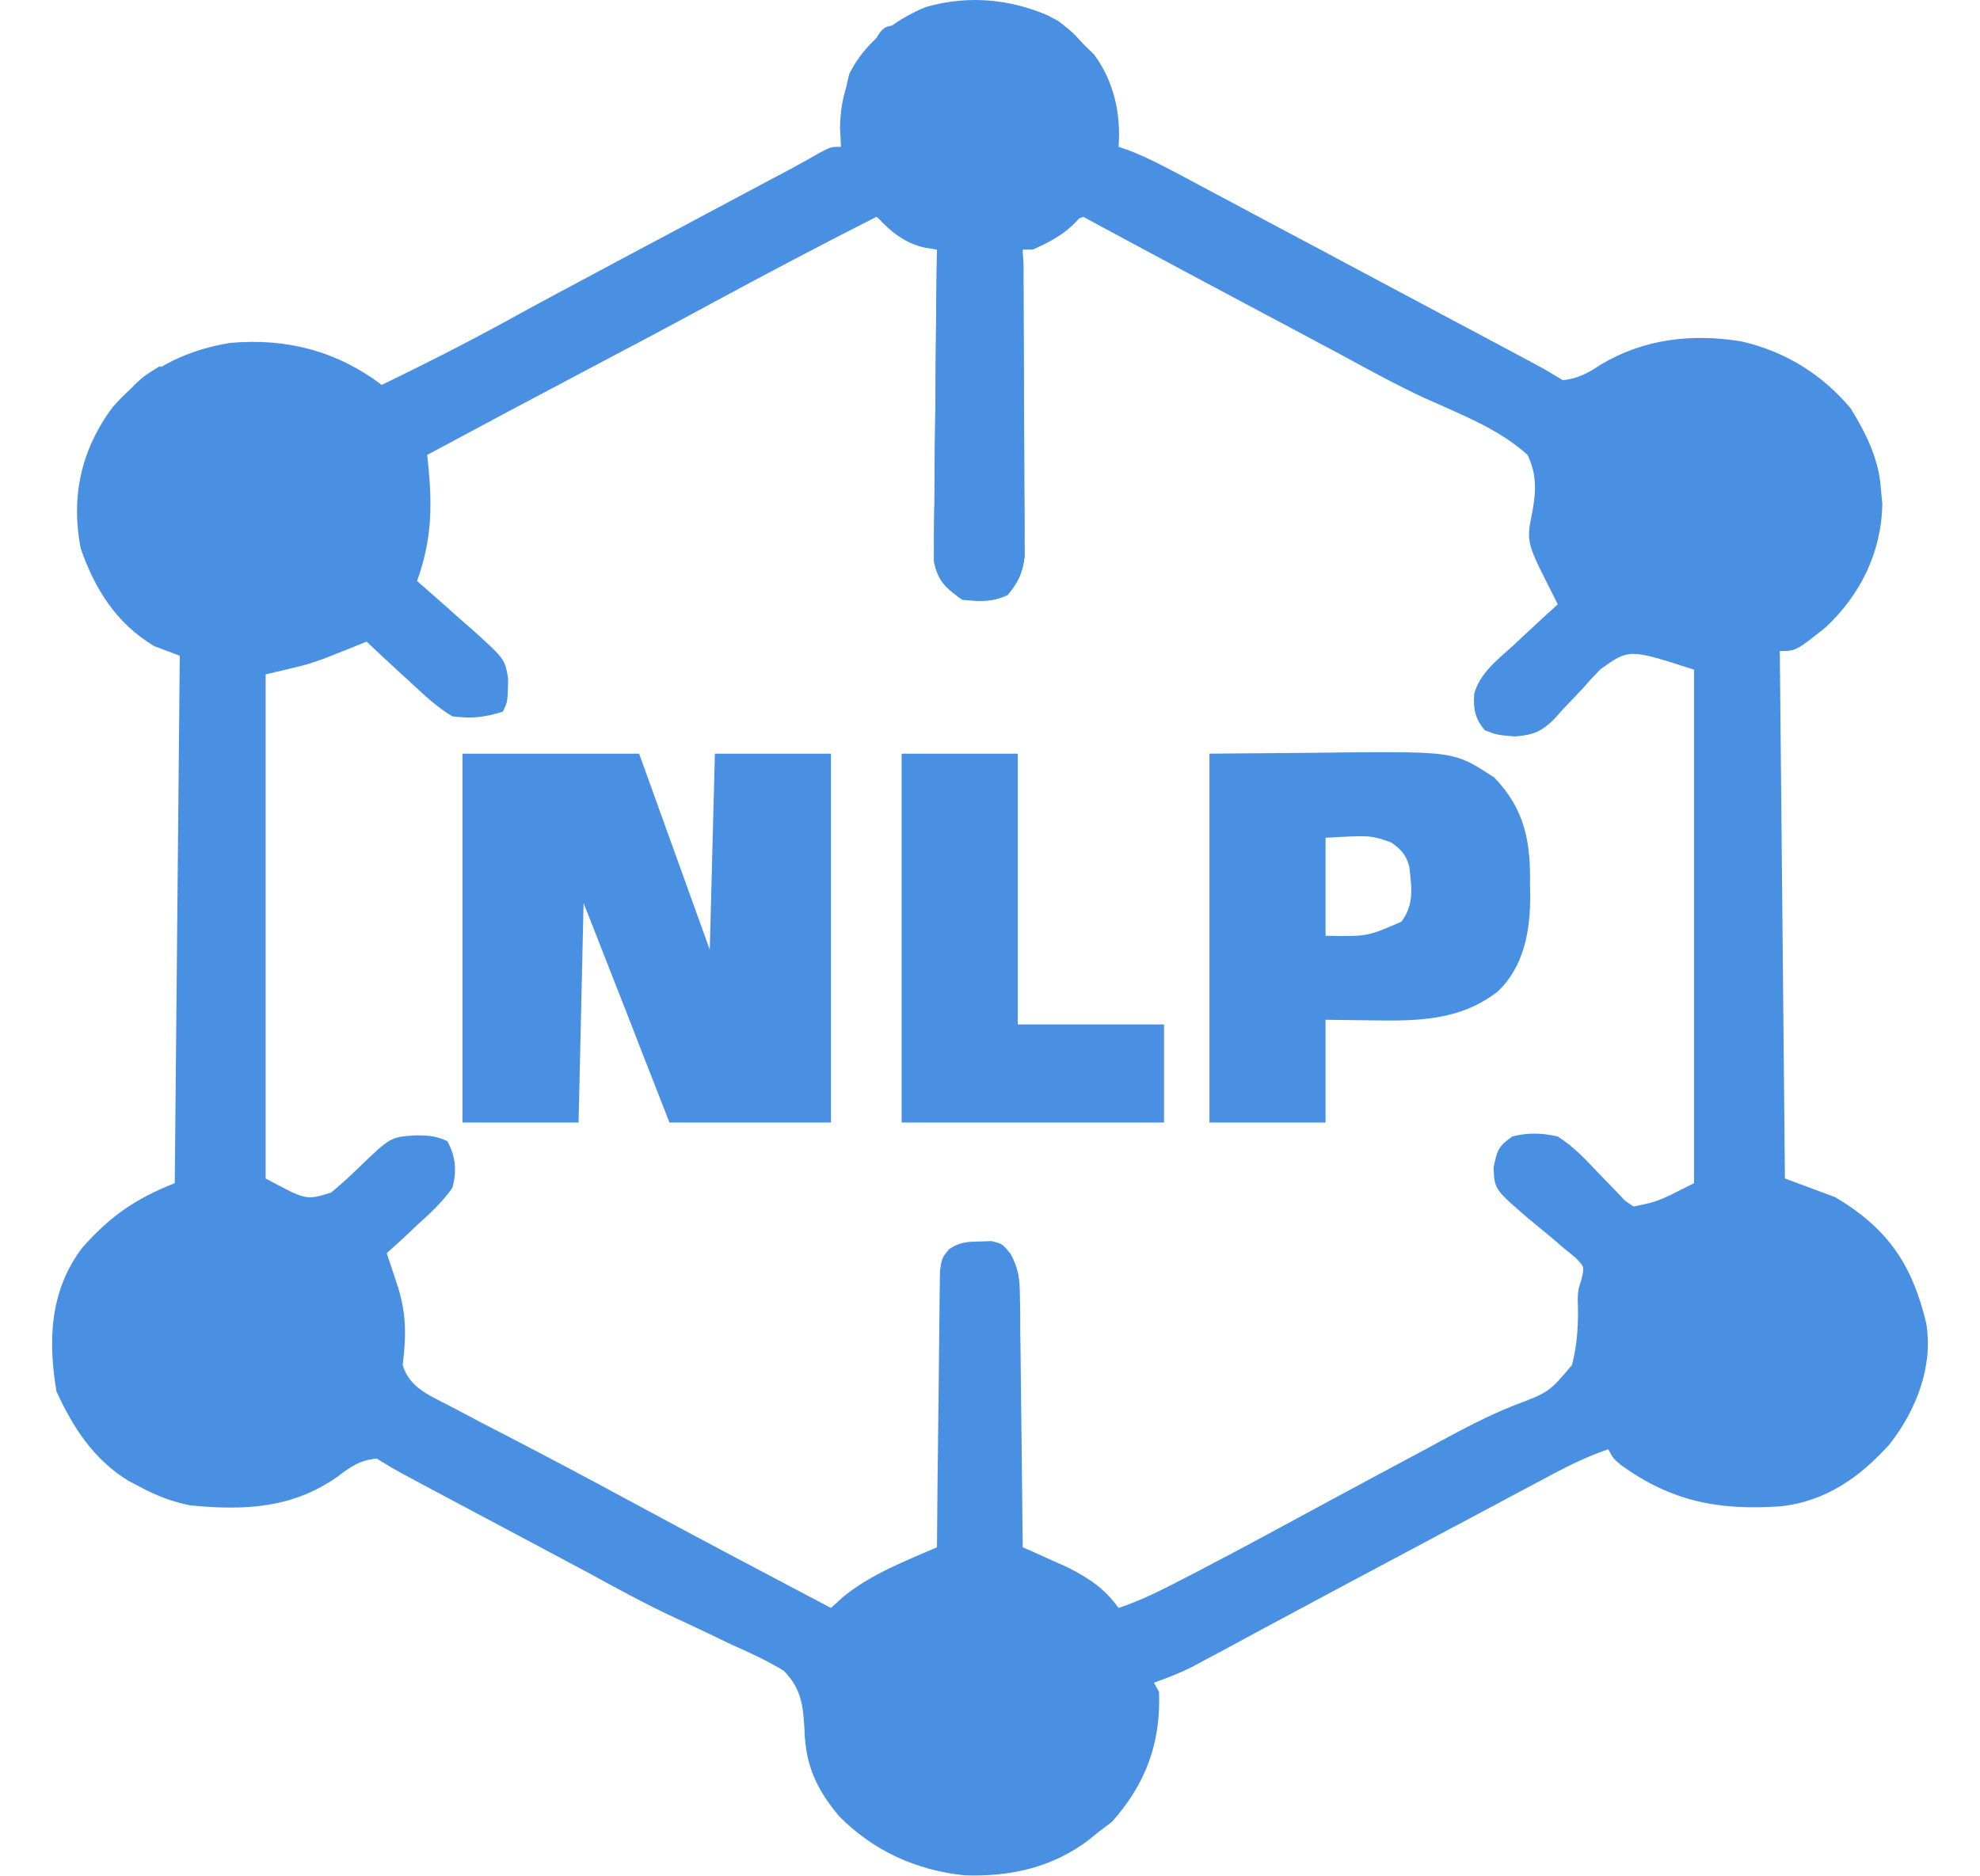
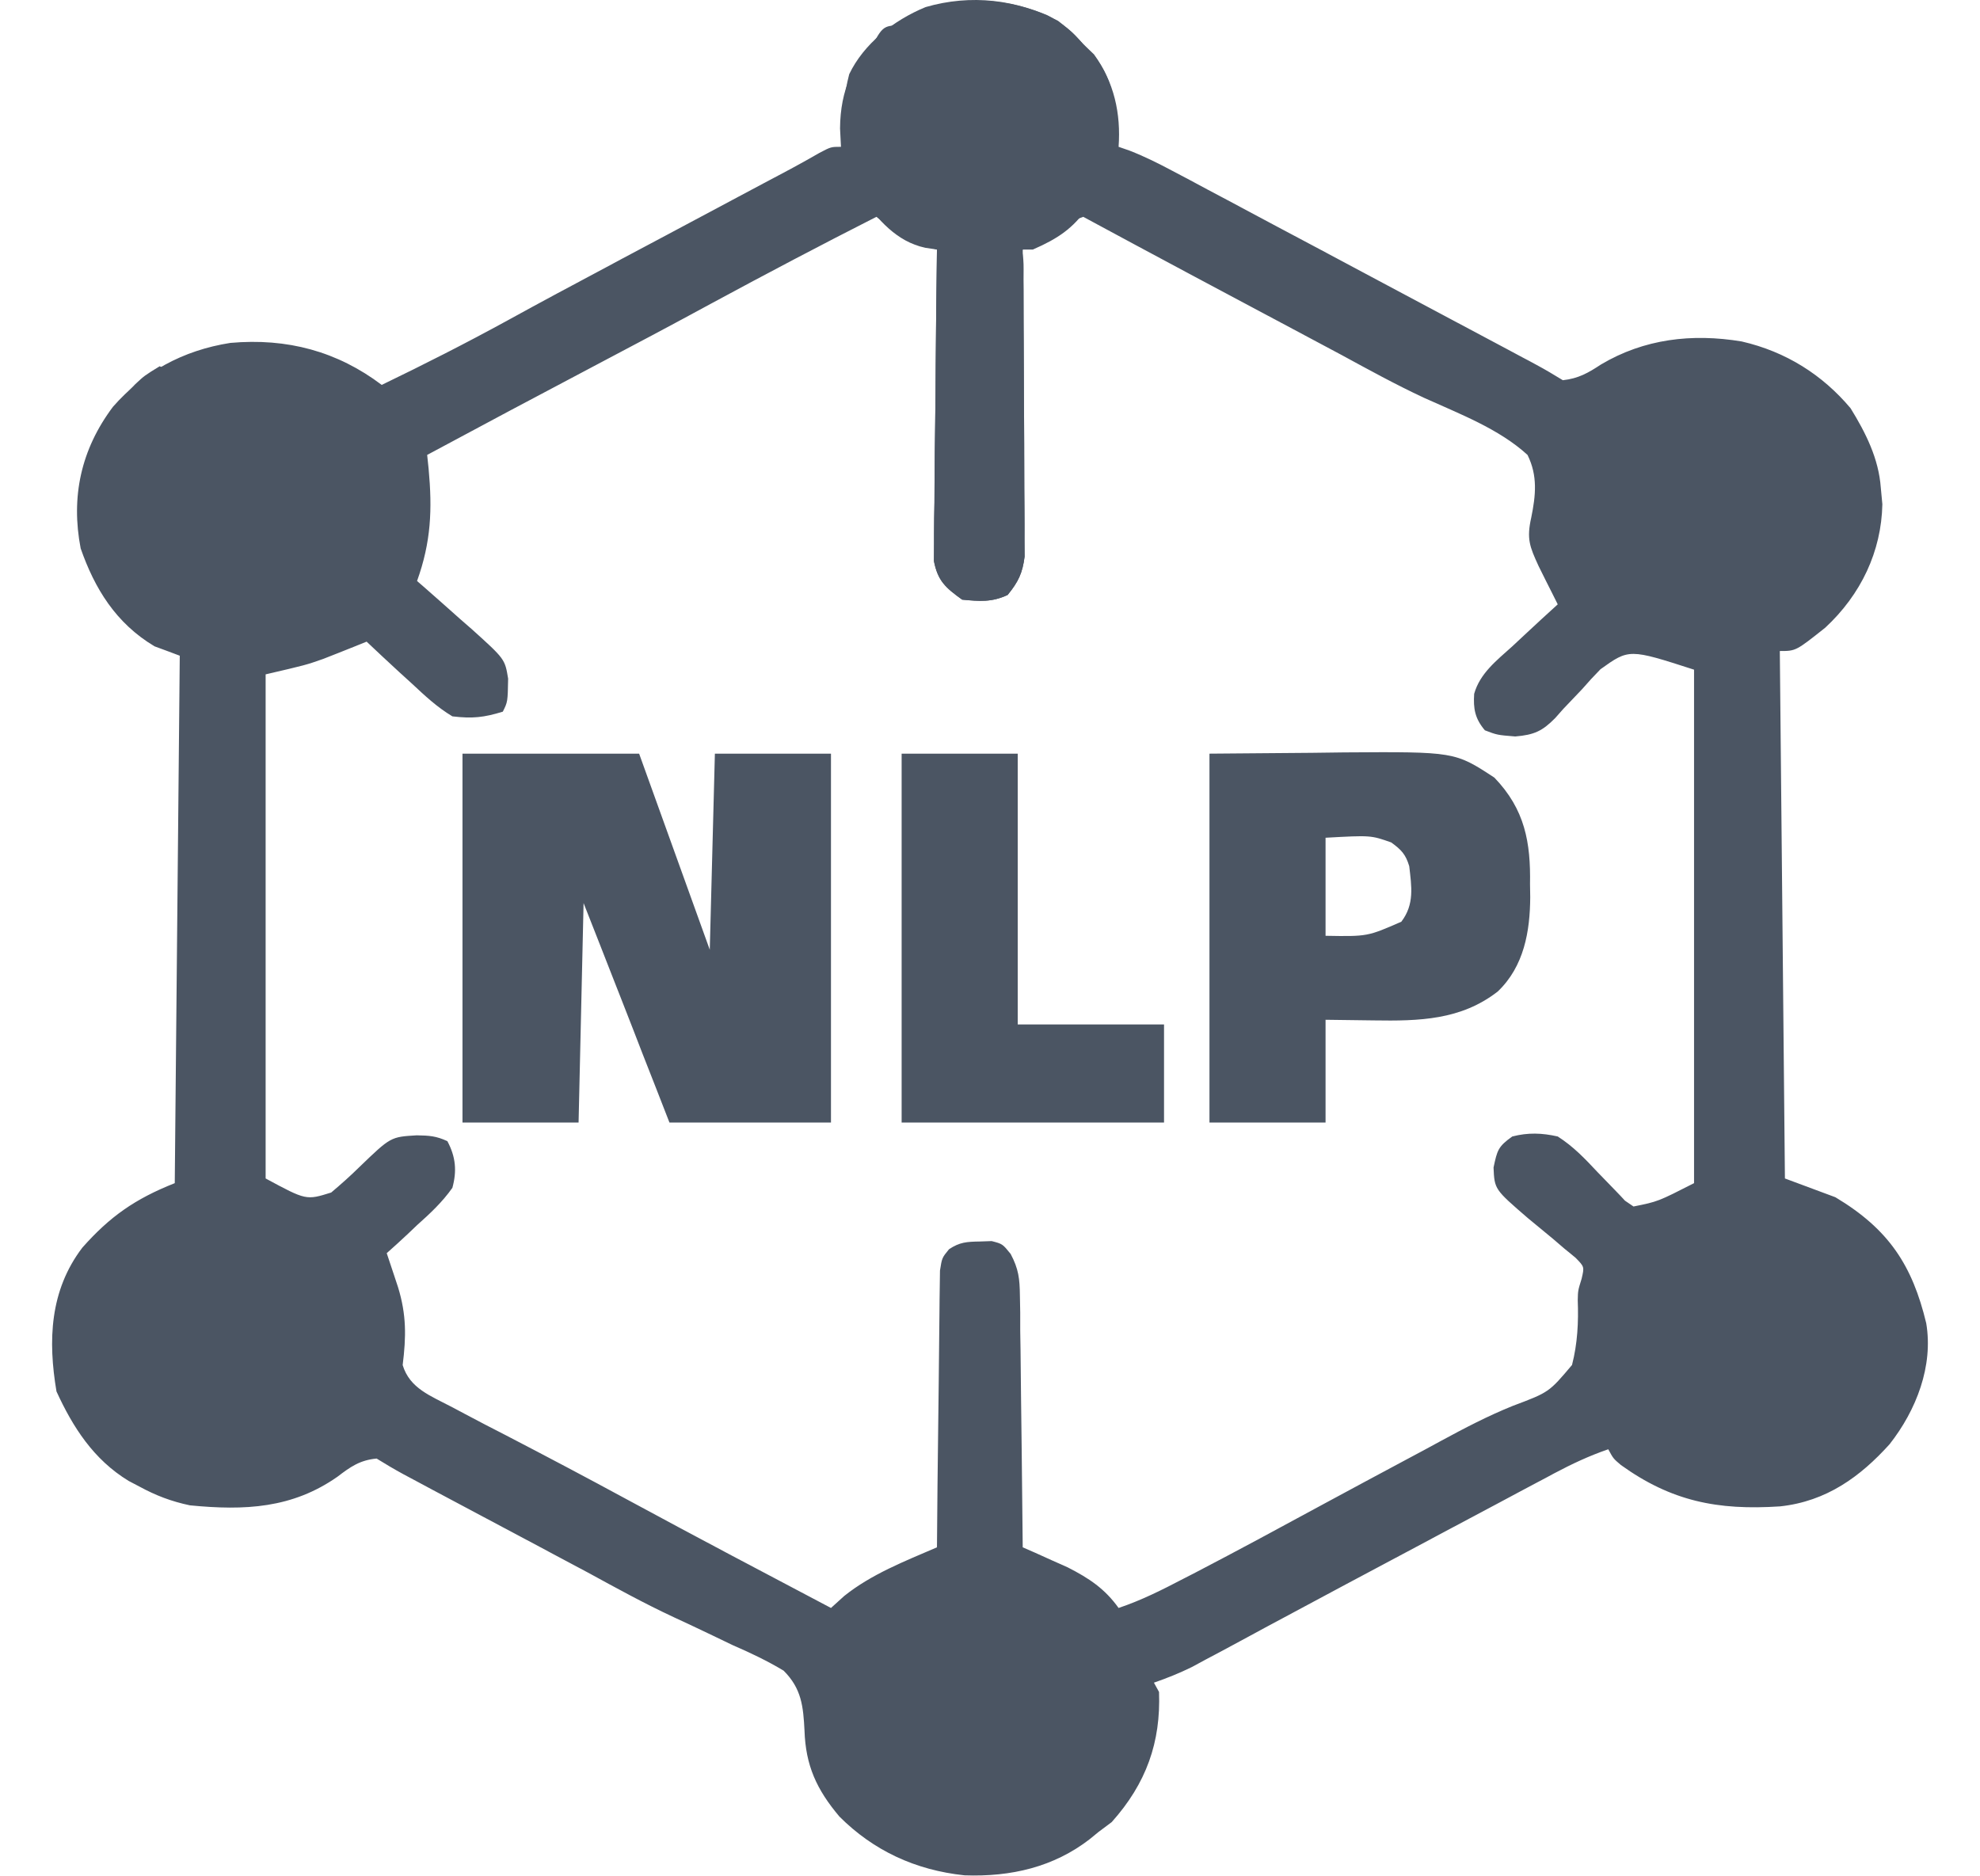
<svg xmlns="http://www.w3.org/2000/svg" width="19" height="18" viewBox="0 0 19 18" fill="none">
-   <path d="M10.05 0.146C10.193 0.22 10.291 0.307 10.395 0.424C10.429 0.456 10.463 0.488 10.498 0.522C10.692 0.79 10.757 1.09 10.734 1.409C10.786 1.427 10.786 1.427 10.838 1.445C10.984 1.502 11.116 1.568 11.253 1.641C11.307 1.669 11.361 1.698 11.416 1.727C11.474 1.759 11.533 1.79 11.591 1.821C11.652 1.853 11.713 1.886 11.774 1.918C11.93 2.001 12.086 2.084 12.242 2.168C12.381 2.241 12.52 2.315 12.658 2.389C12.864 2.499 13.07 2.609 13.276 2.719C13.499 2.838 13.723 2.957 13.946 3.076C14.033 3.122 14.12 3.169 14.207 3.215C14.29 3.259 14.372 3.303 14.455 3.347C14.505 3.374 14.555 3.4 14.606 3.428C14.65 3.451 14.694 3.474 14.739 3.499C14.827 3.546 14.912 3.597 14.997 3.649C15.146 3.633 15.242 3.578 15.363 3.498C15.777 3.252 16.236 3.198 16.713 3.277C17.139 3.375 17.489 3.598 17.758 3.918C17.905 4.156 18.028 4.403 18.048 4.68C18.053 4.732 18.058 4.785 18.063 4.839C18.054 5.292 17.858 5.706 17.515 6.024C17.233 6.248 17.233 6.248 17.079 6.248C17.096 7.918 17.111 9.589 17.128 11.31C17.288 11.37 17.448 11.429 17.612 11.49C18.127 11.798 18.351 12.146 18.484 12.699C18.553 13.109 18.39 13.533 18.132 13.861C17.852 14.171 17.528 14.409 17.082 14.457C16.48 14.497 16.037 14.407 15.554 14.06C15.481 13.998 15.481 13.998 15.433 13.909C15.249 13.972 15.084 14.05 14.914 14.14C14.861 14.169 14.807 14.198 14.751 14.227C14.693 14.258 14.634 14.289 14.576 14.32C14.515 14.353 14.454 14.385 14.393 14.418C14.237 14.501 14.081 14.584 13.925 14.667C13.786 14.741 13.648 14.815 13.509 14.889C13.11 15.101 12.711 15.314 12.313 15.528C12.197 15.59 12.081 15.652 11.966 15.715C11.884 15.759 11.802 15.803 11.721 15.847C11.646 15.886 11.646 15.886 11.57 15.927C11.527 15.951 11.484 15.974 11.439 15.998C11.319 16.057 11.2 16.105 11.073 16.149C11.089 16.178 11.105 16.208 11.122 16.238C11.14 16.72 11 17.116 10.668 17.487C10.626 17.519 10.584 17.55 10.541 17.582C10.514 17.605 10.486 17.627 10.458 17.65C10.112 17.918 9.703 18.014 9.256 17.998C8.781 17.948 8.38 17.759 8.055 17.434C7.835 17.173 7.731 16.943 7.72 16.609C7.708 16.379 7.693 16.207 7.52 16.034C7.362 15.939 7.2 15.862 7.029 15.788C6.967 15.758 6.906 15.729 6.844 15.699C6.718 15.638 6.591 15.579 6.464 15.52C6.183 15.389 5.914 15.241 5.643 15.093C5.54 15.038 5.437 14.983 5.335 14.929C5.284 14.901 5.232 14.874 5.18 14.846C5.008 14.754 4.837 14.663 4.665 14.572C4.578 14.525 4.491 14.479 4.404 14.433C4.322 14.389 4.239 14.345 4.156 14.301C4.081 14.261 4.081 14.261 4.005 14.22C3.939 14.185 3.939 14.185 3.872 14.149C3.784 14.101 3.699 14.051 3.614 13.998C3.453 14.013 3.362 14.078 3.239 14.172C2.805 14.476 2.351 14.499 1.822 14.447C1.643 14.409 1.496 14.353 1.338 14.267C1.304 14.249 1.27 14.231 1.235 14.213C0.896 14.007 0.698 13.694 0.542 13.354C0.46 12.868 0.476 12.387 0.79 11.974C1.052 11.678 1.293 11.507 1.677 11.355C1.693 9.685 1.709 8.014 1.725 6.293C1.645 6.263 1.566 6.233 1.483 6.203C1.111 5.981 0.908 5.647 0.774 5.263C0.679 4.77 0.776 4.314 1.084 3.904C1.377 3.571 1.752 3.363 2.21 3.291C2.757 3.242 3.238 3.373 3.663 3.694C4.071 3.497 4.473 3.293 4.869 3.076C5.183 2.903 5.499 2.734 5.815 2.566C5.868 2.538 5.921 2.509 5.975 2.48C6.113 2.407 6.25 2.334 6.387 2.261C6.619 2.138 6.85 2.014 7.082 1.89C7.164 1.847 7.245 1.804 7.326 1.76C7.401 1.721 7.401 1.721 7.477 1.68C7.542 1.645 7.542 1.645 7.608 1.61C7.694 1.564 7.778 1.516 7.862 1.468C7.974 1.409 7.974 1.409 8.07 1.409C8.067 1.351 8.064 1.293 8.061 1.233C8.064 0.862 8.185 0.592 8.459 0.322C8.908 -0.041 9.519 -0.078 10.05 0.146ZM8.41 2.081C7.882 2.349 7.36 2.624 6.84 2.905C6.456 3.114 6.069 3.319 5.682 3.523C5.153 3.802 4.625 4.083 4.099 4.366C4.103 4.41 4.108 4.454 4.113 4.499C4.149 4.89 4.137 5.2 4.002 5.576C4.027 5.597 4.051 5.619 4.077 5.641C4.189 5.739 4.3 5.838 4.411 5.937C4.449 5.971 4.488 6.004 4.528 6.039C4.845 6.325 4.845 6.325 4.876 6.513C4.872 6.736 4.872 6.736 4.825 6.83C4.643 6.886 4.533 6.898 4.341 6.875C4.194 6.787 4.076 6.676 3.953 6.561C3.913 6.525 3.873 6.488 3.832 6.451C3.726 6.354 3.622 6.256 3.518 6.158C3.461 6.181 3.461 6.181 3.404 6.204C3.328 6.234 3.328 6.234 3.251 6.265C3.202 6.284 3.152 6.304 3.101 6.324C2.936 6.382 2.936 6.382 2.549 6.472C2.549 8.069 2.549 9.665 2.549 11.31C2.938 11.52 2.938 11.52 3.178 11.445C3.274 11.364 3.363 11.285 3.451 11.198C3.749 10.911 3.749 10.911 3.999 10.896C4.119 10.898 4.185 10.902 4.293 10.952C4.374 11.104 4.385 11.239 4.341 11.4C4.245 11.536 4.128 11.646 4.002 11.758C3.959 11.799 3.959 11.799 3.915 11.841C3.848 11.904 3.78 11.966 3.711 12.027C3.721 12.057 3.731 12.087 3.741 12.117C3.754 12.157 3.767 12.196 3.781 12.237C3.794 12.276 3.807 12.315 3.82 12.355C3.901 12.62 3.898 12.828 3.864 13.101C3.932 13.325 4.13 13.395 4.341 13.506C4.381 13.527 4.421 13.549 4.463 13.571C4.592 13.64 4.722 13.707 4.853 13.774C5.244 13.977 5.634 14.183 6.021 14.393C6.669 14.744 7.321 15.088 7.974 15.432C8.016 15.394 8.058 15.356 8.101 15.317C8.362 15.108 8.68 14.984 8.991 14.85C8.991 14.815 8.991 14.781 8.992 14.745C8.994 14.42 8.998 14.095 9.002 13.77C9.004 13.603 9.006 13.436 9.008 13.269C9.009 13.108 9.011 12.946 9.013 12.785C9.014 12.724 9.015 12.662 9.015 12.601C9.015 12.514 9.017 12.428 9.018 12.342C9.019 12.269 9.019 12.269 9.02 12.194C9.039 12.072 9.039 12.072 9.107 11.989C9.209 11.921 9.277 11.917 9.402 11.915C9.459 11.913 9.459 11.913 9.516 11.911C9.62 11.938 9.62 11.938 9.698 12.034C9.775 12.179 9.785 12.273 9.787 12.434C9.788 12.488 9.789 12.541 9.79 12.597C9.79 12.683 9.79 12.683 9.79 12.771C9.791 12.831 9.792 12.891 9.793 12.951C9.795 13.109 9.797 13.266 9.798 13.423C9.8 13.584 9.802 13.744 9.804 13.905C9.808 14.22 9.811 14.535 9.814 14.85C9.853 14.867 9.892 14.884 9.933 14.902C9.985 14.925 10.036 14.949 10.09 14.973C10.141 14.996 10.192 15.019 10.245 15.042C10.453 15.148 10.602 15.248 10.734 15.432C10.954 15.358 11.152 15.258 11.355 15.152C11.393 15.133 11.431 15.113 11.47 15.093C11.883 14.878 12.293 14.656 12.702 14.434C12.968 14.29 13.235 14.147 13.502 14.004C13.61 13.947 13.717 13.889 13.825 13.83C14.052 13.707 14.277 13.589 14.518 13.492C14.864 13.362 14.864 13.362 15.085 13.1C15.138 12.894 15.148 12.69 15.14 12.479C15.142 12.386 15.142 12.386 15.177 12.273C15.204 12.158 15.204 12.158 15.12 12.072C15.086 12.043 15.051 12.015 15.015 11.986C14.978 11.954 14.941 11.922 14.902 11.889C14.822 11.823 14.742 11.757 14.662 11.691C14.341 11.414 14.341 11.414 14.332 11.205C14.367 11.04 14.375 11.004 14.512 10.907C14.664 10.868 14.796 10.873 14.948 10.907C15.097 11.002 15.209 11.12 15.327 11.246C15.388 11.31 15.45 11.373 15.512 11.437C15.539 11.465 15.566 11.493 15.593 11.523C15.633 11.551 15.633 11.551 15.675 11.579C15.909 11.532 15.909 11.532 16.256 11.355C16.256 9.729 16.256 8.103 16.256 6.427C15.633 6.226 15.633 6.226 15.358 6.423C15.297 6.485 15.238 6.549 15.181 6.615C15.121 6.678 15.061 6.741 15.001 6.804C14.975 6.833 14.95 6.861 14.924 6.891C14.801 7.016 14.722 7.053 14.54 7.068C14.367 7.054 14.367 7.054 14.249 7.009C14.153 6.896 14.137 6.801 14.146 6.659C14.201 6.463 14.36 6.34 14.512 6.203C14.552 6.166 14.591 6.129 14.632 6.091C14.737 5.993 14.842 5.896 14.948 5.8C14.931 5.766 14.915 5.733 14.897 5.698C14.875 5.654 14.853 5.61 14.83 5.565C14.808 5.521 14.786 5.477 14.764 5.432C14.678 5.245 14.648 5.171 14.694 4.966C14.737 4.754 14.757 4.566 14.658 4.366C14.384 4.115 14.005 3.972 13.663 3.817C13.393 3.691 13.133 3.548 12.872 3.406C12.767 3.35 12.662 3.294 12.557 3.238C12.28 3.091 12.004 2.943 11.728 2.796C11.622 2.74 11.517 2.683 11.411 2.627C11.072 2.446 10.734 2.264 10.395 2.081C10.173 2.159 9.99 2.246 9.814 2.395C9.73 2.627 9.742 2.854 9.75 3.095C9.75 3.164 9.75 3.232 9.75 3.301C9.75 3.48 9.753 3.66 9.757 3.839C9.762 4.057 9.763 4.275 9.764 4.494C9.764 4.663 9.766 4.833 9.769 5.003C9.77 5.034 9.77 5.065 9.771 5.097C9.772 5.181 9.774 5.265 9.775 5.349C9.766 5.483 9.749 5.556 9.669 5.665C9.519 5.735 9.398 5.723 9.233 5.71C9.086 5.612 9.044 5.557 9.014 5.39C9.014 5.335 9.013 5.28 9.013 5.223C9.012 5.192 9.012 5.162 9.011 5.13C9.01 5.029 9.01 4.928 9.01 4.827C9.009 4.757 9.008 4.687 9.007 4.617C9.005 4.433 9.004 4.249 9.003 4.065C9.002 3.877 9 3.689 8.998 3.501C8.995 3.132 8.992 2.764 8.991 2.395C8.951 2.377 8.951 2.377 8.91 2.358C8.875 2.343 8.841 2.327 8.805 2.31C8.77 2.294 8.735 2.279 8.7 2.263C8.594 2.211 8.501 2.152 8.41 2.081Z" fill="#4A90E2" />
-   <path d="M4.438 7.233C4.997 7.233 5.557 7.233 6.133 7.233C6.469 8.165 6.469 8.165 6.811 9.115C6.827 8.494 6.843 7.873 6.86 7.233C7.227 7.233 7.595 7.233 7.974 7.233C7.974 8.401 7.974 9.569 7.974 10.773C7.462 10.773 6.951 10.773 6.424 10.773C6.38 10.662 6.337 10.551 6.293 10.437C6.25 10.328 6.208 10.22 6.165 10.111C6.136 10.036 6.107 9.961 6.078 9.886C6.035 9.778 5.993 9.669 5.951 9.561C5.938 9.528 5.925 9.495 5.912 9.462C5.809 9.197 5.704 8.932 5.6 8.667C5.584 9.362 5.568 10.057 5.552 10.773C5.184 10.773 4.817 10.773 4.438 10.773C4.438 9.605 4.438 8.437 4.438 7.233Z" fill="#4A90E2" />
-   <path d="M11.606 7.233C11.931 7.231 12.256 7.228 12.59 7.225C12.691 7.224 12.793 7.223 12.897 7.221C13.96 7.214 13.96 7.214 14.34 7.463C14.634 7.768 14.689 8.087 14.682 8.485C14.683 8.527 14.683 8.568 14.684 8.611C14.682 8.936 14.626 9.274 14.372 9.516C14.019 9.79 13.621 9.8 13.18 9.793C12.953 9.79 12.953 9.79 12.72 9.787C12.72 10.112 12.72 10.438 12.72 10.773C12.353 10.773 11.985 10.773 11.606 10.773C11.606 9.605 11.606 8.437 11.606 7.233ZM12.72 8.04C12.72 8.35 12.72 8.661 12.72 8.981C13.122 8.988 13.122 8.988 13.447 8.846C13.575 8.678 13.545 8.508 13.523 8.313C13.489 8.2 13.448 8.156 13.35 8.085C13.154 8.016 13.154 8.016 12.72 8.04Z" fill="#4A90E2" />
-   <path d="M10.153 0.2C10.292 0.309 10.292 0.309 10.395 0.424C10.43 0.461 10.465 0.498 10.501 0.536C10.733 0.832 10.72 1.145 10.686 1.499C10.642 1.648 10.579 1.771 10.492 1.902C10.474 1.931 10.456 1.96 10.437 1.99C10.297 2.194 10.147 2.292 9.911 2.395C9.879 2.395 9.847 2.395 9.814 2.395C9.814 2.433 9.815 2.471 9.815 2.511C9.818 2.871 9.82 3.232 9.822 3.592C9.822 3.778 9.823 3.963 9.825 4.149C9.827 4.327 9.828 4.506 9.828 4.685C9.828 4.754 9.829 4.822 9.83 4.89C9.831 4.986 9.831 5.081 9.831 5.177C9.831 5.231 9.831 5.286 9.832 5.342C9.812 5.5 9.772 5.584 9.669 5.71C9.517 5.781 9.401 5.771 9.233 5.755C9.071 5.639 8.999 5.573 8.962 5.385C8.962 5.33 8.963 5.275 8.963 5.218C8.963 5.187 8.963 5.156 8.963 5.125C8.963 5.024 8.965 4.924 8.967 4.823C8.968 4.753 8.968 4.683 8.968 4.613C8.969 4.429 8.971 4.246 8.974 4.062C8.977 3.874 8.978 3.686 8.979 3.499C8.982 3.131 8.986 2.763 8.991 2.395C8.954 2.389 8.917 2.384 8.879 2.378C8.599 2.318 8.429 2.106 8.268 1.899C8.061 1.555 8.05 1.091 8.149 0.712C8.287 0.423 8.573 0.195 8.882 0.068C9.316 -0.058 9.761 -0.006 10.153 0.2Z" fill="#4A90E2" />
-   <path d="M8.652 7.233C9.019 7.233 9.387 7.233 9.766 7.233C9.766 8.091 9.766 8.948 9.766 9.832C10.229 9.832 10.693 9.832 11.17 9.832C11.17 10.142 11.17 10.453 11.17 10.773C10.339 10.773 9.508 10.773 8.652 10.773C8.652 9.605 8.652 8.437 8.652 7.233Z" fill="#4A90E2" />
-   <path d="M9.369 2.062C9.573 2.088 9.637 2.162 9.766 2.305C9.835 2.433 9.821 2.542 9.822 2.685C9.822 2.715 9.822 2.745 9.823 2.776C9.823 2.874 9.824 2.973 9.824 3.072C9.824 3.141 9.825 3.209 9.825 3.278C9.825 3.422 9.826 3.566 9.826 3.71C9.826 3.894 9.827 4.079 9.829 4.263C9.829 4.405 9.83 4.547 9.83 4.689C9.83 4.757 9.83 4.825 9.831 4.893C9.832 4.988 9.832 5.083 9.831 5.178C9.832 5.233 9.831 5.286 9.832 5.342C9.812 5.5 9.772 5.584 9.669 5.71C9.517 5.781 9.401 5.771 9.233 5.755C9.071 5.639 8.999 5.573 8.962 5.385C8.962 5.33 8.963 5.275 8.963 5.218C8.963 5.187 8.963 5.156 8.963 5.125C8.963 5.024 8.965 4.924 8.967 4.823C8.968 4.753 8.968 4.683 8.968 4.613C8.969 4.429 8.971 4.246 8.974 4.062C8.977 3.874 8.978 3.686 8.979 3.499C8.982 3.131 8.986 2.763 8.991 2.395C8.943 2.38 8.895 2.365 8.845 2.35C8.909 2.35 8.973 2.35 9.039 2.35C9.053 2.322 9.067 2.295 9.082 2.266C9.16 2.128 9.2 2.086 9.369 2.062Z" fill="#4A90E2" />
-   <path d="M17.088 12.068C17.318 12.192 17.558 12.361 17.641 12.605C17.699 12.885 17.704 13.117 17.54 13.366C17.355 13.592 17.166 13.702 16.864 13.748C16.553 13.765 16.347 13.691 16.111 13.506C15.862 13.258 15.845 13.042 15.849 12.713C15.879 12.485 15.974 12.355 16.159 12.206C16.436 12.018 16.762 11.941 17.088 12.068Z" fill="#4A90E2" />
-   <path d="M2.557 12.068C2.787 12.192 3.027 12.361 3.111 12.605C3.168 12.885 3.173 13.117 3.009 13.366C2.824 13.592 2.635 13.702 2.333 13.748C2.023 13.765 1.816 13.691 1.58 13.506C1.331 13.258 1.315 13.042 1.318 12.713C1.348 12.485 1.444 12.355 1.629 12.206C1.905 12.018 2.232 11.941 2.557 12.068Z" fill="#4A90E2" />
-   <path d="M2.743 4.053C3.008 4.138 3.195 4.306 3.331 4.532C3.424 4.764 3.426 5.001 3.328 5.233C3.177 5.475 2.983 5.621 2.694 5.71C2.442 5.733 2.229 5.74 1.998 5.637C1.772 5.448 1.592 5.276 1.532 4.993C1.527 4.722 1.581 4.533 1.774 4.321C2.085 4.05 2.319 4.01 2.743 4.053Z" fill="#4A90E2" />
-   <path d="M16.708 4.045C16.952 4.174 17.125 4.346 17.225 4.59C17.276 4.856 17.237 5.083 17.093 5.318C16.961 5.486 16.81 5.599 16.595 5.665C16.265 5.697 15.978 5.702 15.705 5.513C15.479 5.307 15.421 5.098 15.408 4.809C15.419 4.542 15.489 4.398 15.699 4.213C15.983 3.98 16.347 3.925 16.708 4.045Z" fill="#4A90E2" />
-   <path d="M9.669 15.566C9.937 15.653 10.121 15.821 10.257 16.049C10.347 16.267 10.34 16.478 10.263 16.699C10.149 16.931 10.003 17.074 9.75 17.183C9.474 17.271 9.187 17.268 8.924 17.151C8.706 16.969 8.522 16.805 8.495 16.52C8.488 16.239 8.483 16.052 8.7 15.835C9.013 15.565 9.244 15.524 9.669 15.566Z" fill="#4A90E2" />
-   <path d="M1.532 3.515C1.564 3.53 1.596 3.545 1.629 3.56C1.437 3.737 1.245 3.915 1.047 4.097C1.047 3.931 1.09 3.902 1.208 3.781C1.252 3.734 1.252 3.734 1.298 3.687C1.386 3.605 1.386 3.605 1.532 3.515Z" fill="#4A90E2" />
-   <path d="M8.652 0.244C8.589 0.373 8.527 0.467 8.41 0.558C8.378 0.558 8.346 0.558 8.313 0.558C8.465 0.244 8.465 0.244 8.652 0.244Z" fill="#4A90E2" />
+   <path d="M10.05 0.146C10.193 0.22 10.291 0.307 10.395 0.424C10.429 0.456 10.463 0.488 10.498 0.522C10.692 0.79 10.757 1.09 10.734 1.409C10.786 1.427 10.786 1.427 10.838 1.445C10.984 1.502 11.116 1.568 11.253 1.641C11.307 1.669 11.361 1.698 11.416 1.727C11.474 1.759 11.533 1.79 11.591 1.821C11.652 1.853 11.713 1.886 11.774 1.918C11.93 2.001 12.086 2.084 12.242 2.168C12.381 2.241 12.52 2.315 12.658 2.389C12.864 2.499 13.07 2.609 13.276 2.719C13.499 2.838 13.723 2.957 13.946 3.076C14.033 3.122 14.12 3.169 14.207 3.215C14.29 3.259 14.372 3.303 14.455 3.347C14.505 3.374 14.555 3.4 14.606 3.428C14.65 3.451 14.694 3.474 14.739 3.499C14.827 3.546 14.912 3.597 14.997 3.649C15.146 3.633 15.242 3.578 15.363 3.498C15.777 3.252 16.236 3.198 16.713 3.277C17.139 3.375 17.489 3.598 17.758 3.918C17.905 4.156 18.028 4.403 18.048 4.68C18.053 4.732 18.058 4.785 18.063 4.839C18.054 5.292 17.858 5.706 17.515 6.024C17.233 6.248 17.233 6.248 17.079 6.248C17.096 7.918 17.111 9.589 17.128 11.31C17.288 11.37 17.448 11.429 17.612 11.49C18.127 11.798 18.351 12.146 18.484 12.699C18.553 13.109 18.39 13.533 18.132 13.861C17.852 14.171 17.528 14.409 17.082 14.457C16.48 14.497 16.037 14.407 15.554 14.06C15.481 13.998 15.481 13.998 15.433 13.909C15.249 13.972 15.084 14.05 14.914 14.14C14.861 14.169 14.807 14.198 14.751 14.227C14.693 14.258 14.634 14.289 14.576 14.32C14.515 14.353 14.454 14.385 14.393 14.418C14.237 14.501 14.081 14.584 13.925 14.667C13.786 14.741 13.648 14.815 13.509 14.889C13.11 15.101 12.711 15.314 12.313 15.528C12.197 15.59 12.081 15.652 11.966 15.715C11.884 15.759 11.802 15.803 11.721 15.847C11.646 15.886 11.646 15.886 11.57 15.927C11.527 15.951 11.484 15.974 11.439 15.998C11.319 16.057 11.2 16.105 11.073 16.149C11.089 16.178 11.105 16.208 11.122 16.238C11.14 16.72 11 17.116 10.668 17.487C10.626 17.519 10.584 17.55 10.541 17.582C10.514 17.605 10.486 17.627 10.458 17.65C10.112 17.918 9.703 18.014 9.256 17.998C8.781 17.948 8.38 17.759 8.055 17.434C7.835 17.173 7.731 16.943 7.72 16.609C7.708 16.379 7.693 16.207 7.52 16.034C7.362 15.939 7.2 15.862 7.029 15.788C6.967 15.758 6.906 15.729 6.844 15.699C6.718 15.638 6.591 15.579 6.464 15.52C6.183 15.389 5.914 15.241 5.643 15.093C5.54 15.038 5.437 14.983 5.335 14.929C5.284 14.901 5.232 14.874 5.18 14.846C5.008 14.754 4.837 14.663 4.665 14.572C4.578 14.525 4.491 14.479 4.404 14.433C4.322 14.389 4.239 14.345 4.156 14.301C4.081 14.261 4.081 14.261 4.005 14.22C3.939 14.185 3.939 14.185 3.872 14.149C3.784 14.101 3.699 14.051 3.614 13.998C3.453 14.013 3.362 14.078 3.239 14.172C2.805 14.476 2.351 14.499 1.822 14.447C1.643 14.409 1.496 14.353 1.338 14.267C1.304 14.249 1.27 14.231 1.235 14.213C0.896 14.007 0.698 13.694 0.542 13.354C0.46 12.868 0.476 12.387 0.79 11.974C1.052 11.678 1.293 11.507 1.677 11.355C1.693 9.685 1.709 8.014 1.725 6.293C1.645 6.263 1.566 6.233 1.483 6.203C1.111 5.981 0.908 5.647 0.774 5.263C0.679 4.77 0.776 4.314 1.084 3.904C1.377 3.571 1.752 3.363 2.21 3.291C2.757 3.242 3.238 3.373 3.663 3.694C4.071 3.497 4.473 3.293 4.869 3.076C5.183 2.903 5.499 2.734 5.815 2.566C5.868 2.538 5.921 2.509 5.975 2.48C6.113 2.407 6.25 2.334 6.387 2.261C6.619 2.138 6.85 2.014 7.082 1.89C7.164 1.847 7.245 1.804 7.326 1.76C7.401 1.721 7.401 1.721 7.477 1.68C7.542 1.645 7.542 1.645 7.608 1.61C7.694 1.564 7.778 1.516 7.862 1.468C7.974 1.409 7.974 1.409 8.07 1.409C8.067 1.351 8.064 1.293 8.061 1.233C8.064 0.862 8.185 0.592 8.459 0.322C8.908 -0.041 9.519 -0.078 10.05 0.146ZM8.41 2.081C7.882 2.349 7.36 2.624 6.84 2.905C6.456 3.114 6.069 3.319 5.682 3.523C5.153 3.802 4.625 4.083 4.099 4.366C4.103 4.41 4.108 4.454 4.113 4.499C4.149 4.89 4.137 5.2 4.002 5.576C4.027 5.597 4.051 5.619 4.077 5.641C4.189 5.739 4.3 5.838 4.411 5.937C4.449 5.971 4.488 6.004 4.528 6.039C4.845 6.325 4.845 6.325 4.876 6.513C4.872 6.736 4.872 6.736 4.825 6.83C4.643 6.886 4.533 6.898 4.341 6.875C4.194 6.787 4.076 6.676 3.953 6.561C3.913 6.525 3.873 6.488 3.832 6.451C3.726 6.354 3.622 6.256 3.518 6.158C3.461 6.181 3.461 6.181 3.404 6.204C3.328 6.234 3.328 6.234 3.251 6.265C3.202 6.284 3.152 6.304 3.101 6.324C2.936 6.382 2.936 6.382 2.549 6.472C2.549 8.069 2.549 9.665 2.549 11.31C2.938 11.52 2.938 11.52 3.178 11.445C3.274 11.364 3.363 11.285 3.451 11.198C3.749 10.911 3.749 10.911 3.999 10.896C4.119 10.898 4.185 10.902 4.293 10.952C4.374 11.104 4.385 11.239 4.341 11.4C4.245 11.536 4.128 11.646 4.002 11.758C3.959 11.799 3.959 11.799 3.915 11.841C3.848 11.904 3.78 11.966 3.711 12.027C3.721 12.057 3.731 12.087 3.741 12.117C3.754 12.157 3.767 12.196 3.781 12.237C3.794 12.276 3.807 12.315 3.82 12.355C3.901 12.62 3.898 12.828 3.864 13.101C3.932 13.325 4.13 13.395 4.341 13.506C4.381 13.527 4.421 13.549 4.463 13.571C4.592 13.64 4.722 13.707 4.853 13.774C5.244 13.977 5.634 14.183 6.021 14.393C6.669 14.744 7.321 15.088 7.974 15.432C8.016 15.394 8.058 15.356 8.101 15.317C8.362 15.108 8.68 14.984 8.991 14.85C8.991 14.815 8.991 14.781 8.992 14.745C8.994 14.42 8.998 14.095 9.002 13.77C9.004 13.603 9.006 13.436 9.008 13.269C9.009 13.108 9.011 12.946 9.013 12.785C9.014 12.724 9.015 12.662 9.015 12.601C9.015 12.514 9.017 12.428 9.018 12.342C9.019 12.269 9.019 12.269 9.02 12.194C9.039 12.072 9.039 12.072 9.107 11.989C9.209 11.921 9.277 11.917 9.402 11.915C9.459 11.913 9.459 11.913 9.516 11.911C9.62 11.938 9.62 11.938 9.698 12.034C9.775 12.179 9.785 12.273 9.787 12.434C9.788 12.488 9.789 12.541 9.79 12.597C9.79 12.683 9.79 12.683 9.79 12.771C9.791 12.831 9.792 12.891 9.793 12.951C9.795 13.109 9.797 13.266 9.798 13.423C9.8 13.584 9.802 13.744 9.804 13.905C9.808 14.22 9.811 14.535 9.814 14.85C9.853 14.867 9.892 14.884 9.933 14.902C9.985 14.925 10.036 14.949 10.09 14.973C10.141 14.996 10.192 15.019 10.245 15.042C10.453 15.148 10.602 15.248 10.734 15.432C10.954 15.358 11.152 15.258 11.355 15.152C11.393 15.133 11.431 15.113 11.47 15.093C11.883 14.878 12.293 14.656 12.702 14.434C12.968 14.29 13.235 14.147 13.502 14.004C13.61 13.947 13.717 13.889 13.825 13.83C14.052 13.707 14.277 13.589 14.518 13.492C14.864 13.362 14.864 13.362 15.085 13.1C15.138 12.894 15.148 12.69 15.14 12.479C15.142 12.386 15.142 12.386 15.177 12.273C15.204 12.158 15.204 12.158 15.12 12.072C15.086 12.043 15.051 12.015 15.015 11.986C14.978 11.954 14.941 11.922 14.902 11.889C14.822 11.823 14.742 11.757 14.662 11.691C14.341 11.414 14.341 11.414 14.332 11.205C14.367 11.04 14.375 11.004 14.512 10.907C14.664 10.868 14.796 10.873 14.948 10.907C15.097 11.002 15.209 11.12 15.327 11.246C15.388 11.31 15.45 11.373 15.512 11.437C15.539 11.465 15.566 11.493 15.593 11.523C15.633 11.551 15.633 11.551 15.675 11.579C15.909 11.532 15.909 11.532 16.256 11.355C16.256 9.729 16.256 8.103 16.256 6.427C15.633 6.226 15.633 6.226 15.358 6.423C15.297 6.485 15.238 6.549 15.181 6.615C15.121 6.678 15.061 6.741 15.001 6.804C14.975 6.833 14.95 6.861 14.924 6.891C14.801 7.016 14.722 7.053 14.54 7.068C14.367 7.054 14.367 7.054 14.249 7.009C14.153 6.896 14.137 6.801 14.146 6.659C14.201 6.463 14.36 6.34 14.512 6.203C14.552 6.166 14.591 6.129 14.632 6.091C14.737 5.993 14.842 5.896 14.948 5.8C14.931 5.766 14.915 5.733 14.897 5.698C14.875 5.654 14.853 5.61 14.83 5.565C14.808 5.521 14.786 5.477 14.764 5.432C14.678 5.245 14.648 5.171 14.694 4.966C14.737 4.754 14.757 4.566 14.658 4.366C14.384 4.115 14.005 3.972 13.663 3.817C13.393 3.691 13.133 3.548 12.872 3.406C12.767 3.35 12.662 3.294 12.557 3.238C12.28 3.091 12.004 2.943 11.728 2.796C11.622 2.74 11.517 2.683 11.411 2.627C11.072 2.446 10.734 2.264 10.395 2.081C10.173 2.159 9.99 2.246 9.814 2.395C9.73 2.627 9.742 2.854 9.75 3.095C9.75 3.164 9.75 3.232 9.75 3.301C9.75 3.48 9.753 3.66 9.757 3.839C9.762 4.057 9.763 4.275 9.764 4.494C9.764 4.663 9.766 4.833 9.769 5.003C9.77 5.034 9.77 5.065 9.771 5.097C9.772 5.181 9.774 5.265 9.775 5.349C9.766 5.483 9.749 5.556 9.669 5.665C9.519 5.735 9.398 5.723 9.233 5.71C9.086 5.612 9.044 5.557 9.014 5.39C9.014 5.335 9.013 5.28 9.013 5.223C9.012 5.192 9.012 5.162 9.011 5.13C9.01 5.029 9.01 4.928 9.01 4.827C9.009 4.757 9.008 4.687 9.007 4.617C9.005 4.433 9.004 4.249 9.003 4.065C9.002 3.877 9 3.689 8.998 3.501C8.995 3.132 8.992 2.764 8.991 2.395C8.951 2.377 8.951 2.377 8.91 2.358C8.875 2.343 8.841 2.327 8.805 2.31C8.77 2.294 8.735 2.279 8.7 2.263C8.594 2.211 8.501 2.152 8.41 2.081Z" fill="#4B5563" />
+   <path d="M4.438 7.233C4.997 7.233 5.557 7.233 6.133 7.233C6.469 8.165 6.469 8.165 6.811 9.115C6.827 8.494 6.843 7.873 6.86 7.233C7.227 7.233 7.595 7.233 7.974 7.233C7.974 8.401 7.974 9.569 7.974 10.773C7.462 10.773 6.951 10.773 6.424 10.773C6.38 10.662 6.337 10.551 6.293 10.437C6.25 10.328 6.208 10.22 6.165 10.111C6.136 10.036 6.107 9.961 6.078 9.886C6.035 9.778 5.993 9.669 5.951 9.561C5.938 9.528 5.925 9.495 5.912 9.462C5.809 9.197 5.704 8.932 5.6 8.667C5.584 9.362 5.568 10.057 5.552 10.773C5.184 10.773 4.817 10.773 4.438 10.773C4.438 9.605 4.438 8.437 4.438 7.233Z" fill="#4B5563" />
+   <path d="M11.606 7.233C11.931 7.231 12.256 7.228 12.59 7.225C12.691 7.224 12.793 7.223 12.897 7.221C13.96 7.214 13.96 7.214 14.34 7.463C14.634 7.768 14.689 8.087 14.682 8.485C14.683 8.527 14.683 8.568 14.684 8.611C14.682 8.936 14.626 9.274 14.372 9.516C14.019 9.79 13.621 9.8 13.18 9.793C12.953 9.79 12.953 9.79 12.72 9.787C12.72 10.112 12.72 10.438 12.72 10.773C12.353 10.773 11.985 10.773 11.606 10.773C11.606 9.605 11.606 8.437 11.606 7.233ZM12.72 8.04C12.72 8.35 12.72 8.661 12.72 8.981C13.122 8.988 13.122 8.988 13.447 8.846C13.575 8.678 13.545 8.508 13.523 8.313C13.489 8.2 13.448 8.156 13.35 8.085C13.154 8.016 13.154 8.016 12.72 8.04Z" fill="#4B5563" />
+   <path d="M10.153 0.2C10.292 0.309 10.292 0.309 10.395 0.424C10.43 0.461 10.465 0.498 10.501 0.536C10.733 0.832 10.72 1.145 10.686 1.499C10.642 1.648 10.579 1.771 10.492 1.902C10.474 1.931 10.456 1.96 10.437 1.99C10.297 2.194 10.147 2.292 9.911 2.395C9.879 2.395 9.847 2.395 9.814 2.395C9.814 2.433 9.815 2.471 9.815 2.511C9.818 2.871 9.82 3.232 9.822 3.592C9.822 3.778 9.823 3.963 9.825 4.149C9.827 4.327 9.828 4.506 9.828 4.685C9.828 4.754 9.829 4.822 9.83 4.89C9.831 4.986 9.831 5.081 9.831 5.177C9.831 5.231 9.831 5.286 9.832 5.342C9.812 5.5 9.772 5.584 9.669 5.71C9.517 5.781 9.401 5.771 9.233 5.755C9.071 5.639 8.999 5.573 8.962 5.385C8.962 5.33 8.963 5.275 8.963 5.218C8.963 5.187 8.963 5.156 8.963 5.125C8.963 5.024 8.965 4.924 8.967 4.823C8.968 4.753 8.968 4.683 8.968 4.613C8.969 4.429 8.971 4.246 8.974 4.062C8.977 3.874 8.978 3.686 8.979 3.499C8.982 3.131 8.986 2.763 8.991 2.395C8.954 2.389 8.917 2.384 8.879 2.378C8.599 2.318 8.429 2.106 8.268 1.899C8.061 1.555 8.05 1.091 8.149 0.712C8.287 0.423 8.573 0.195 8.882 0.068C9.316 -0.058 9.761 -0.006 10.153 0.2Z" fill="#4B5563" />
+   <path d="M8.652 7.233C9.019 7.233 9.387 7.233 9.766 7.233C9.766 8.091 9.766 8.948 9.766 9.832C10.229 9.832 10.693 9.832 11.17 9.832C11.17 10.142 11.17 10.453 11.17 10.773C10.339 10.773 9.508 10.773 8.652 10.773C8.652 9.605 8.652 8.437 8.652 7.233Z" fill="#4B5563" />
+   <path d="M9.369 2.062C9.573 2.088 9.637 2.162 9.766 2.305C9.835 2.433 9.821 2.542 9.822 2.685C9.822 2.715 9.822 2.745 9.823 2.776C9.823 2.874 9.824 2.973 9.824 3.072C9.824 3.141 9.825 3.209 9.825 3.278C9.825 3.422 9.826 3.566 9.826 3.71C9.826 3.894 9.827 4.079 9.829 4.263C9.829 4.405 9.83 4.547 9.83 4.689C9.83 4.757 9.83 4.825 9.831 4.893C9.832 4.988 9.832 5.083 9.831 5.178C9.832 5.233 9.831 5.286 9.832 5.342C9.812 5.5 9.772 5.584 9.669 5.71C9.517 5.781 9.401 5.771 9.233 5.755C9.071 5.639 8.999 5.573 8.962 5.385C8.962 5.33 8.963 5.275 8.963 5.218C8.963 5.187 8.963 5.156 8.963 5.125C8.963 5.024 8.965 4.924 8.967 4.823C8.968 4.753 8.968 4.683 8.968 4.613C8.969 4.429 8.971 4.246 8.974 4.062C8.977 3.874 8.978 3.686 8.979 3.499C8.982 3.131 8.986 2.763 8.991 2.395C8.943 2.38 8.895 2.365 8.845 2.35C8.909 2.35 8.973 2.35 9.039 2.35C9.053 2.322 9.067 2.295 9.082 2.266C9.16 2.128 9.2 2.086 9.369 2.062Z" fill="#4B5563" />
+   <path d="M17.088 12.068C17.318 12.192 17.558 12.361 17.641 12.605C17.699 12.885 17.704 13.117 17.54 13.366C17.355 13.592 17.166 13.702 16.864 13.748C16.553 13.765 16.347 13.691 16.111 13.506C15.862 13.258 15.845 13.042 15.849 12.713C15.879 12.485 15.974 12.355 16.159 12.206C16.436 12.018 16.762 11.941 17.088 12.068Z" fill="#4B5563" />
+   <path d="M2.557 12.068C2.787 12.192 3.027 12.361 3.111 12.605C3.168 12.885 3.173 13.117 3.009 13.366C2.824 13.592 2.635 13.702 2.333 13.748C2.023 13.765 1.816 13.691 1.58 13.506C1.331 13.258 1.315 13.042 1.318 12.713C1.348 12.485 1.444 12.355 1.629 12.206C1.905 12.018 2.232 11.941 2.557 12.068Z" fill="#4B5563" />
+   <path d="M2.743 4.053C3.008 4.138 3.195 4.306 3.331 4.532C3.424 4.764 3.426 5.001 3.328 5.233C3.177 5.475 2.983 5.621 2.694 5.71C2.442 5.733 2.229 5.74 1.998 5.637C1.772 5.448 1.592 5.276 1.532 4.993C1.527 4.722 1.581 4.533 1.774 4.321C2.085 4.05 2.319 4.01 2.743 4.053Z" fill="#4B5563" />
+   <path d="M16.708 4.045C16.952 4.174 17.125 4.346 17.225 4.59C17.276 4.856 17.237 5.083 17.093 5.318C16.961 5.486 16.81 5.599 16.595 5.665C16.265 5.697 15.978 5.702 15.705 5.513C15.479 5.307 15.421 5.098 15.408 4.809C15.419 4.542 15.489 4.398 15.699 4.213C15.983 3.98 16.347 3.925 16.708 4.045Z" fill="#4B5563" />
+   <path d="M9.669 15.566C9.937 15.653 10.121 15.821 10.257 16.049C10.347 16.267 10.34 16.478 10.263 16.699C10.149 16.931 10.003 17.074 9.75 17.183C9.474 17.271 9.187 17.268 8.924 17.151C8.706 16.969 8.522 16.805 8.495 16.52C8.488 16.239 8.483 16.052 8.7 15.835C9.013 15.565 9.244 15.524 9.669 15.566Z" fill="#4B5563" />
+   <path d="M1.532 3.515C1.564 3.53 1.596 3.545 1.629 3.56C1.437 3.737 1.245 3.915 1.047 4.097C1.047 3.931 1.09 3.902 1.208 3.781C1.252 3.734 1.252 3.734 1.298 3.687C1.386 3.605 1.386 3.605 1.532 3.515Z" fill="#4B5563" />
+   <path d="M8.652 0.244C8.589 0.373 8.527 0.467 8.41 0.558C8.378 0.558 8.346 0.558 8.313 0.558C8.465 0.244 8.465 0.244 8.652 0.244Z" fill="#4B5563" />
</svg>
